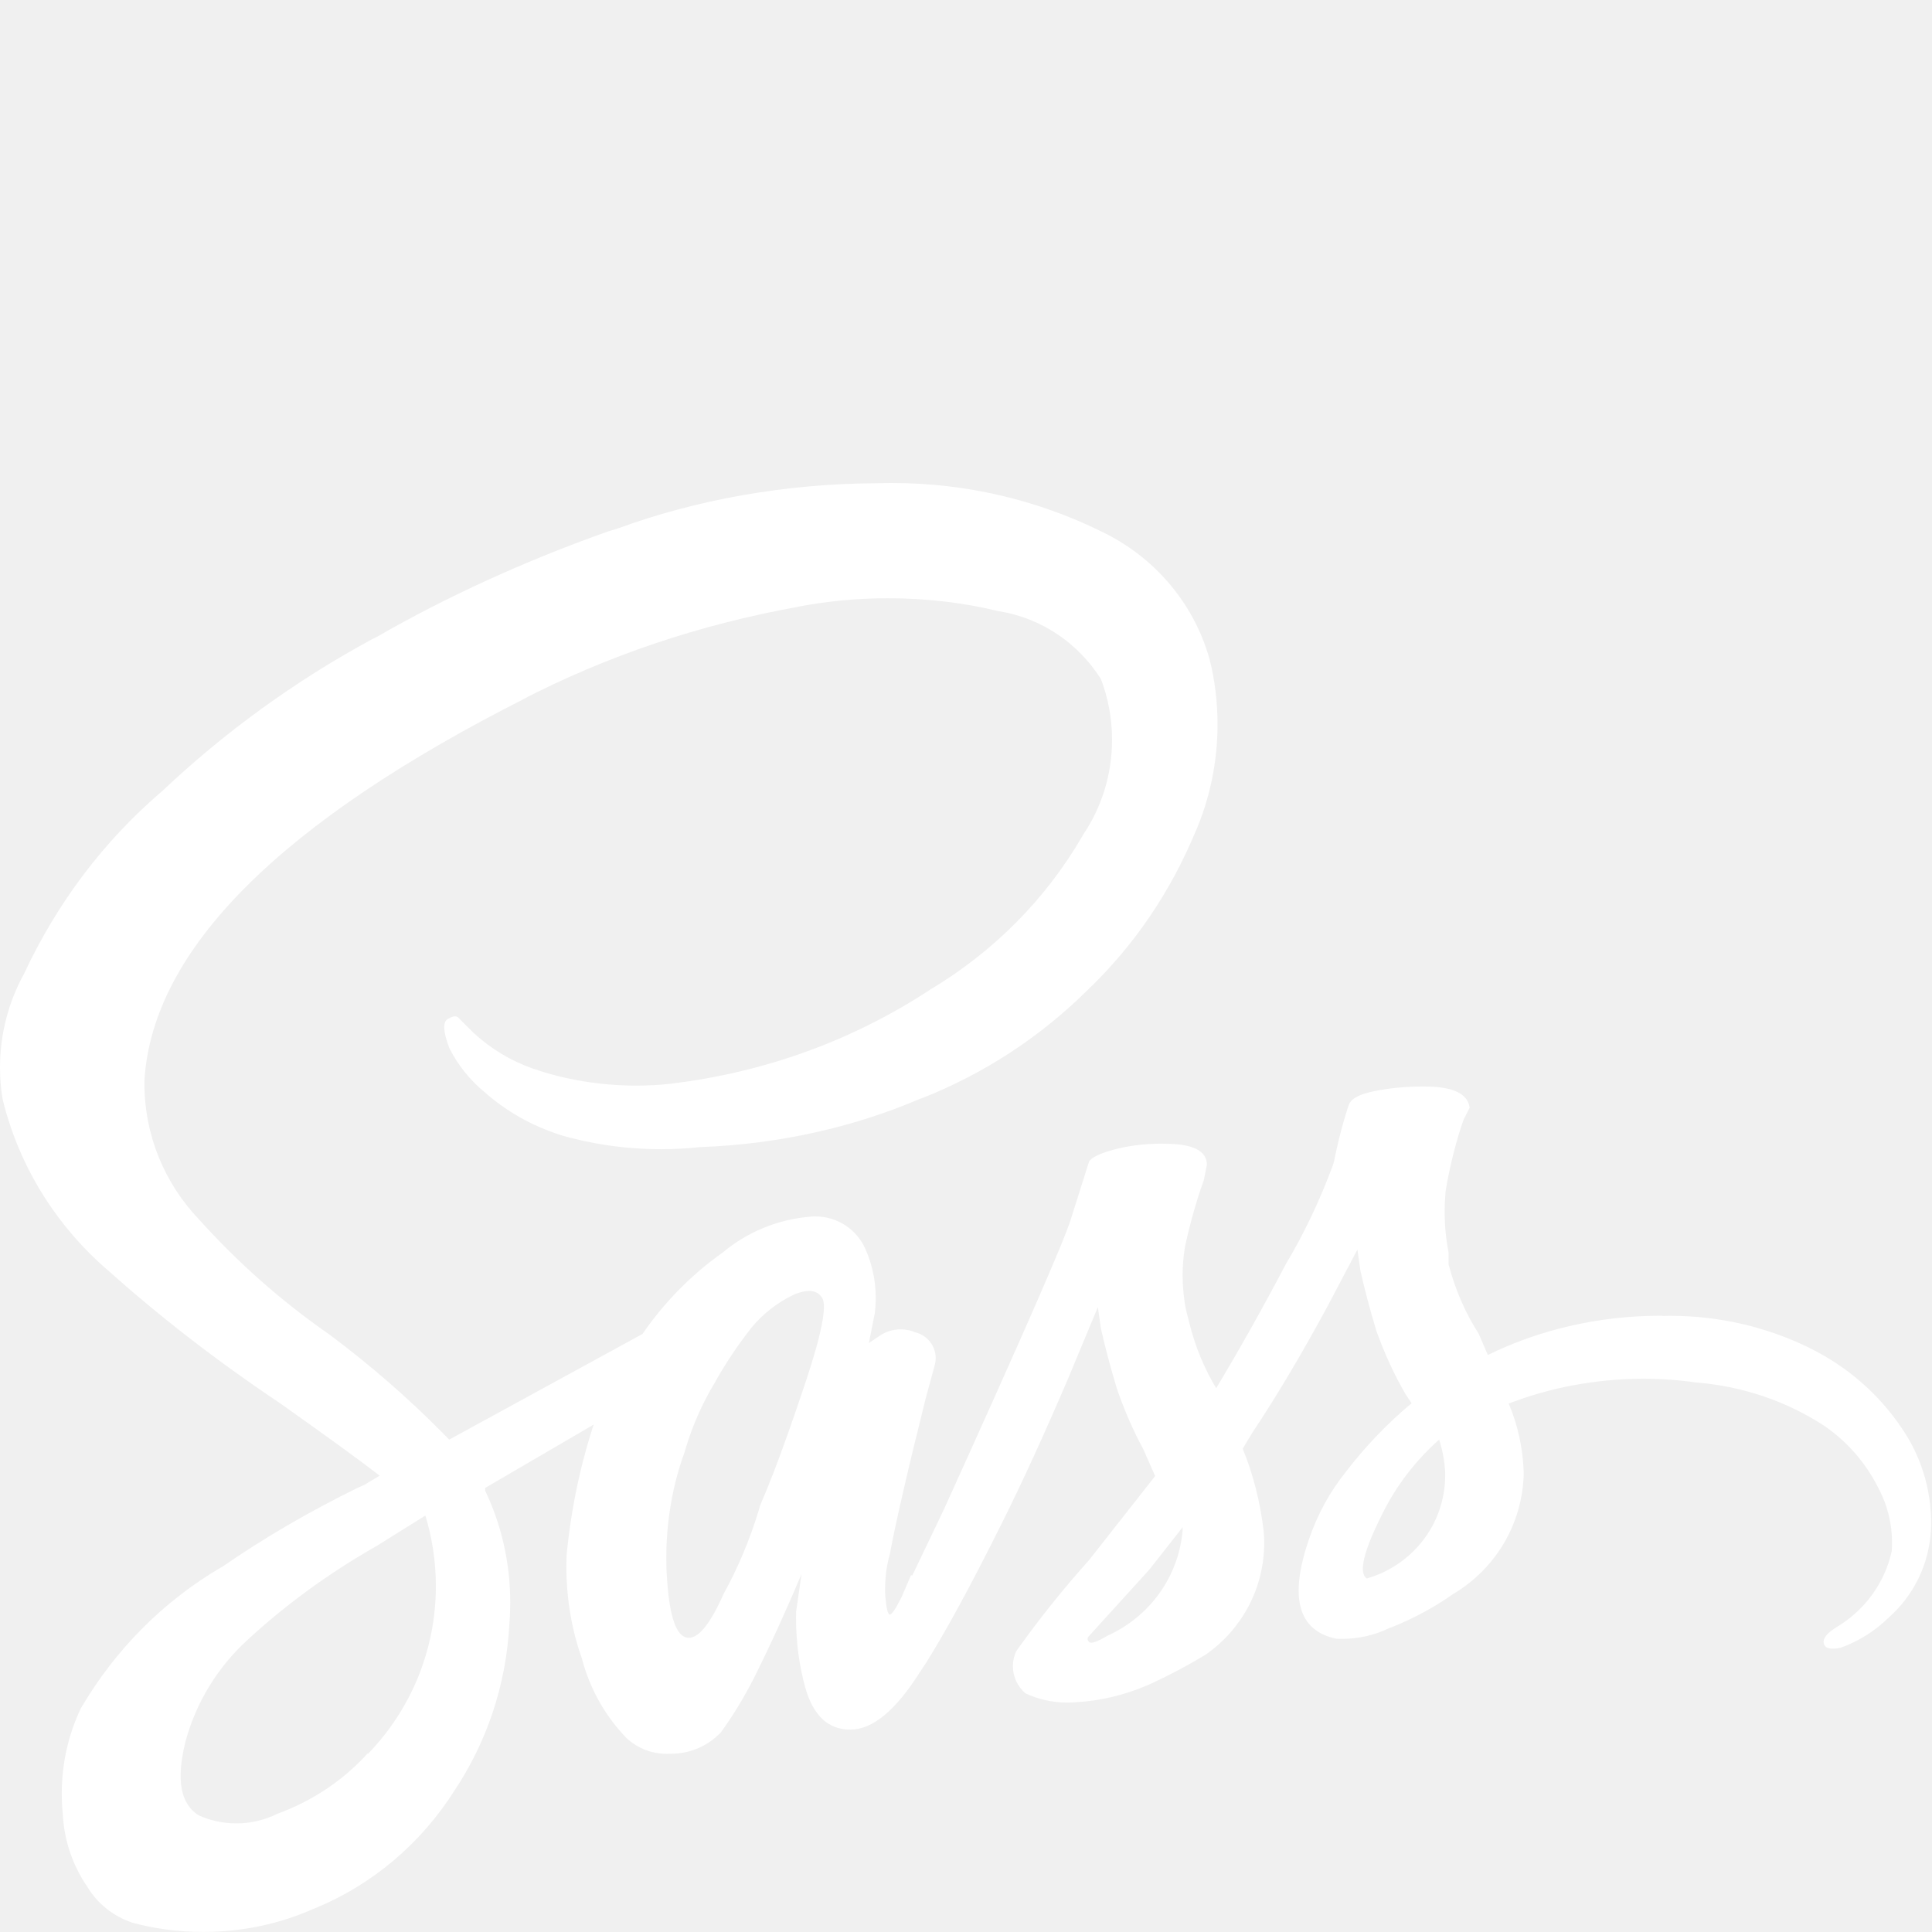
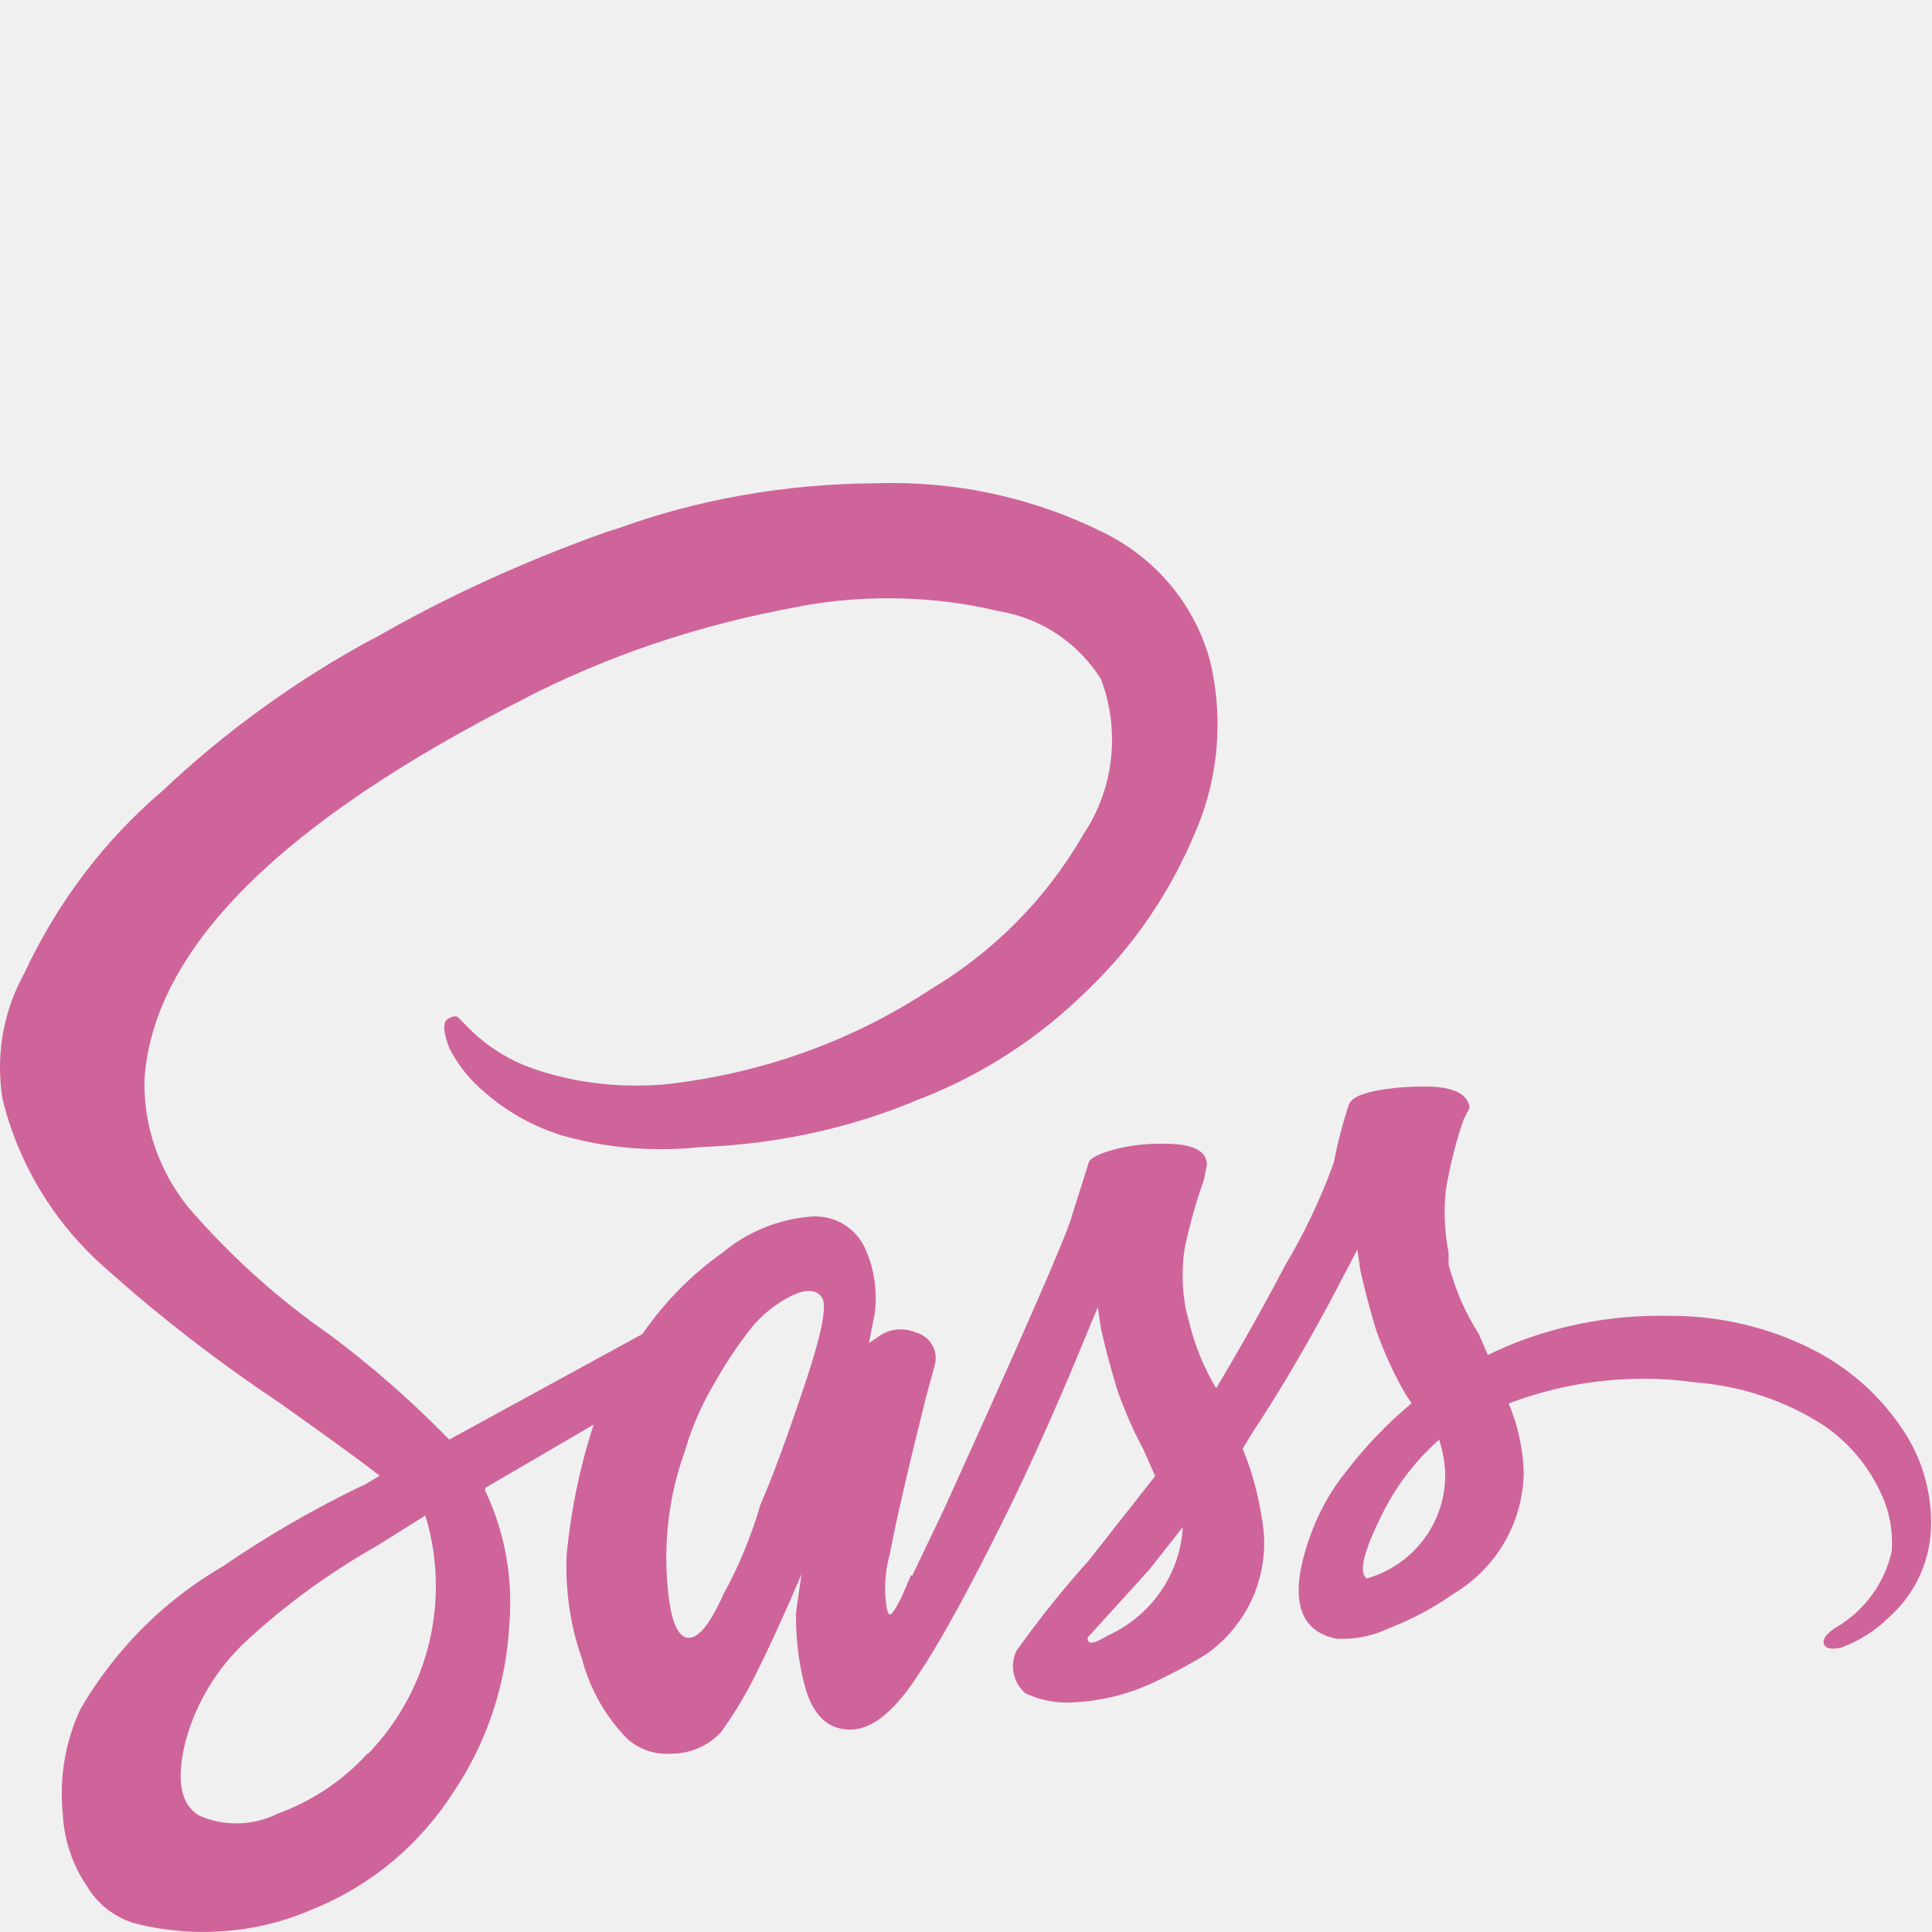
<svg xmlns="http://www.w3.org/2000/svg" width="100" height="100" viewBox="0 0 200 200" fill="none">
-   <path d="M172.088 136.225C172.331 136.219 172.619 136.213 172.913 136.213C178.125 136.213 183.056 137.425 187.431 139.588L187.238 139.5C191.225 141.444 194.5 144.319 196.869 147.844L196.925 147.931C198.794 150.656 199.906 154.025 199.906 157.65C199.906 157.913 199.9 158.175 199.887 158.431V158.394C199.694 162.013 198.05 165.206 195.525 167.444L195.512 167.456C194.131 168.813 192.462 169.875 190.606 170.55L190.512 170.581C189.471 170.79 188.898 170.633 188.794 170.113C188.69 169.592 189.158 169.019 190.2 168.394C193.025 166.681 195.069 163.919 195.812 160.663L195.831 160.581C195.85 160.319 195.863 160.013 195.863 159.7C195.863 157.756 195.4 155.919 194.581 154.294L194.612 154.363C193.256 151.531 191.231 149.206 188.738 147.525L188.675 147.488C184.944 145.088 180.469 143.513 175.656 143.119L175.556 143.113C173.919 142.869 172.031 142.731 170.106 142.731C165.1 142.731 160.319 143.675 155.919 145.394L156.181 145.3C157.088 147.419 157.656 149.875 157.737 152.45V152.481C157.637 157.763 154.8 162.356 150.581 164.919L150.512 164.956C148.575 166.331 146.363 167.538 144.006 168.475L143.787 168.55C142.356 169.25 140.675 169.656 138.9 169.656C138.694 169.656 138.494 169.65 138.294 169.638H138.325C134.371 168.808 133.433 165.371 135.512 159.325C136.419 156.694 137.687 154.413 139.294 152.406L139.256 152.45C141.312 149.763 143.569 147.406 146.062 145.319L146.131 145.263L145.519 144.35C144.375 142.4 143.325 140.131 142.481 137.763L142.394 137.475C141.769 135.392 141.248 133.415 140.831 131.544L140.519 129.356L137.394 135.288C134.685 140.288 132.081 144.66 129.581 148.406L128.644 149.969C129.694 152.519 130.469 155.475 130.819 158.563L130.831 158.719C130.856 159.013 130.869 159.363 130.869 159.713C130.869 164.45 128.531 168.638 124.944 171.194L124.9 171.225C123.187 172.281 121.144 173.375 119.025 174.35L118.65 174.506C116.444 175.463 113.887 176.088 111.206 176.225H111.15C110.944 176.238 110.7 176.25 110.456 176.25C108.894 176.25 107.412 175.894 106.087 175.263L106.15 175.288C105.356 174.606 104.856 173.606 104.856 172.488C104.856 171.919 104.987 171.375 105.219 170.894L105.206 170.919C107.706 167.413 110.169 164.363 112.787 161.45L112.706 161.544L119.581 152.8L118.338 149.988C117.338 148.15 116.381 145.981 115.612 143.731L115.525 143.431C114.9 141.348 114.379 139.371 113.962 137.5L113.65 135.313L110.525 142.813C108.029 148.642 105.737 153.64 103.65 157.806C100.537 164.056 97.933 168.848 95.838 172.181L95.213 173.119C92.717 177.073 90.321 179.05 88.025 179.05C85.729 179.05 84.173 177.592 83.356 174.675C82.756 172.525 82.406 170.056 82.406 167.506C82.406 167.281 82.406 167.056 82.412 166.831V166.863L83.037 162.488V162.8C81.371 166.754 79.704 170.398 78.037 173.731C76.931 175.894 75.794 177.738 74.519 179.475L74.6 179.356C73.312 180.706 71.5 181.544 69.494 181.544C69.475 181.544 69.463 181.544 69.444 181.544C69.312 181.556 69.162 181.556 69.013 181.556C67.431 181.556 65.994 180.956 64.906 179.975L64.912 179.981C62.731 177.744 61.112 174.95 60.275 171.831L60.244 171.7C59.219 168.856 58.631 165.569 58.631 162.144C58.631 161.7 58.644 161.263 58.663 160.831V160.894C59.156 155.919 60.15 151.363 61.606 147.019L61.475 147.463L50.231 154.025V154.338C51.862 157.725 52.819 161.7 52.819 165.9C52.819 166.669 52.788 167.431 52.725 168.181L52.731 168.081C52.4 174.519 50.344 180.413 47.025 185.394L47.106 185.269C43.625 190.794 38.606 195.063 32.644 197.531L32.438 197.606C29.081 199.113 25.156 199.994 21.031 199.994C18.419 199.994 15.881 199.644 13.481 198.981L13.681 199.025C11.694 198.356 10.069 197.031 9.037 195.319L9.019 195.281C7.562 193.169 6.644 190.588 6.5 187.806V187.769C6.431 187.138 6.394 186.406 6.394 185.663C6.394 182.456 7.125 179.419 8.431 176.713L8.375 176.838C11.963 170.719 16.925 165.763 22.85 162.275L23.038 162.175C27.231 159.269 32.05 156.45 37.081 153.994L37.744 153.7L39.306 152.763C37.431 151.304 33.994 148.804 28.994 145.263C22.312 140.788 16.506 136.269 11.031 131.381L11.188 131.519C5.894 126.963 2.038 120.875 0.306 113.944L0.256 113.706C0.094 112.744 0 111.638 0 110.513C0 106.988 0.906 103.675 2.494 100.794L2.444 100.9C5.944 93.375 10.794 87.031 16.744 81.931L16.819 81.869C23.256 75.787 30.544 70.494 38.456 66.206L39 65.938C46.069 61.856 54.325 58.062 62.931 55.019L63.994 54.694C71.987 51.769 81.219 50.056 90.844 50.025H90.856C91.294 50.013 91.812 50 92.331 50C100.088 50 107.425 51.794 113.95 54.987L113.662 54.856C119.287 57.419 123.5 62.244 125.187 68.144L125.225 68.294C125.744 70.306 126.038 72.619 126.038 75C126.038 78.95 125.219 82.713 123.75 86.125L123.819 85.944C121.144 92.425 117.338 97.944 112.588 102.488L112.569 102.506C107.756 107.275 101.988 111.088 95.581 113.631L95.237 113.75C88.525 116.631 80.731 118.444 72.55 118.744L72.431 118.75C71.231 118.888 69.844 118.963 68.438 118.963C64.737 118.963 61.169 118.431 57.794 117.438L58.062 117.506C55.044 116.544 52.438 115.05 50.225 113.113L50.25 113.131C48.7 111.869 47.438 110.313 46.538 108.544L46.5 108.463C45.875 106.796 45.823 105.806 46.344 105.494C46.865 105.181 47.229 105.129 47.438 105.338L49 106.9C50.744 108.519 52.825 109.794 55.125 110.606L55.25 110.644C58.413 111.744 62.062 112.381 65.856 112.381C67.075 112.381 68.275 112.319 69.456 112.188L69.312 112.2C79.425 111.006 88.544 107.556 96.412 102.369L96.181 102.513C102.831 98.556 108.213 93.119 112 86.638L112.112 86.425C113.994 83.662 115.119 80.25 115.119 76.575C115.119 74.319 114.694 72.156 113.919 70.169L113.962 70.287C111.625 66.594 107.844 63.994 103.431 63.275L103.344 63.263C99.919 62.419 95.981 61.931 91.938 61.931C88.681 61.931 85.494 62.244 82.412 62.844L82.725 62.794C72.181 64.694 62.756 67.95 54.062 72.425L54.631 72.156C29.015 85.073 15.787 98.3 14.95 111.838V112.144C14.95 117.6 17.094 122.556 20.587 126.219L20.581 126.213C24.562 130.638 28.962 134.544 33.769 137.919L34.013 138.081C38.394 141.356 42.269 144.738 45.875 148.388L45.881 148.4L46.506 149.025L66.506 138.094C68.787 134.794 71.531 132.006 74.681 129.756L74.781 129.688C77.281 127.588 80.456 126.219 83.938 125.944L83.994 125.938C84.119 125.925 84.263 125.925 84.412 125.925C86.744 125.925 88.744 127.331 89.606 129.344L89.619 129.381C90.275 130.85 90.656 132.569 90.656 134.375C90.656 134.925 90.619 135.469 90.55 136.006L90.556 135.944L89.95 139.025L90.888 138.4C91.537 137.906 92.356 137.613 93.244 137.613C93.806 137.613 94.338 137.731 94.819 137.944L94.794 137.931C95.994 138.244 96.862 139.319 96.862 140.594C96.862 140.813 96.838 141.025 96.787 141.231L96.794 141.213L95.856 144.65C93.981 152.146 92.733 157.56 92.112 160.894C91.8 161.975 91.625 163.219 91.625 164.506C91.625 164.775 91.631 165.038 91.65 165.3V165.263C91.754 166.513 91.91 167.138 92.119 167.138C92.327 167.138 92.742 166.513 93.362 165.263L94.3 163.075C94.508 163.075 94.508 163.179 94.3 163.388L97.737 156.2C105.863 138.292 110.235 128.292 110.856 126.2L112.731 120.269C112.94 119.852 113.773 119.438 115.231 119.025C116.713 118.625 118.406 118.394 120.156 118.394C120.3 118.394 120.444 118.394 120.581 118.4H120.562C123.479 118.4 124.938 119.129 124.938 120.588L124.625 122.15C123.925 124.075 123.231 126.481 122.694 128.944L122.625 129.338C122.5 130.144 122.425 131.069 122.425 132.019C122.425 133.281 122.55 134.513 122.794 135.706L122.775 135.588L123.088 136.831C123.725 139.438 124.694 141.725 125.962 143.813L125.9 143.706C128.396 139.544 130.792 135.275 133.087 130.9C134.9 127.881 136.587 124.381 137.944 120.719L138.087 120.281C138.556 117.925 139.094 115.938 139.75 114L139.65 114.35C139.858 113.725 140.748 113.256 142.319 112.944C143.806 112.644 145.512 112.475 147.256 112.475H147.481H147.469C150.385 112.475 151.942 113.204 152.137 114.663L151.512 115.906C150.769 118.006 150.119 120.531 149.681 123.125L149.644 123.406C149.587 124.013 149.55 124.713 149.55 125.425C149.55 126.919 149.7 128.381 149.981 129.794L149.956 129.65V130.894C150.675 133.619 151.744 136.013 153.144 138.181L153.081 138.081L154.019 140.269C159.238 137.706 165.375 136.206 171.862 136.206H172.106H172.094L172.088 136.225ZM38.094 181.556C42.438 177.069 45.119 170.944 45.119 164.194C45.119 161.588 44.719 159.075 43.981 156.713L44.031 156.888L39.031 160.013C33.931 162.919 29.519 166.163 25.525 169.85L25.575 169.806C22.544 172.594 20.306 176.2 19.206 180.269L19.169 180.425C18.231 184.279 18.7 186.779 20.575 187.925C21.719 188.45 23.062 188.756 24.469 188.756C26.006 188.756 27.462 188.394 28.744 187.744L28.688 187.769C32.4 186.419 35.544 184.275 38.044 181.531L38.062 181.513L38.094 181.556ZM79.95 152.781C80.992 150.073 82.138 146.844 83.388 143.094C85.054 138.094 85.627 135.179 85.106 134.35C84.585 133.521 83.596 133.417 82.138 134.038C80.4 134.881 78.944 136.038 77.781 137.456L77.763 137.481C76.463 139.125 75.225 140.963 74.125 142.894L74.013 143.106C72.75 145.175 71.681 147.556 70.938 150.081L70.881 150.294C69.675 153.563 68.975 157.344 68.975 161.281C68.975 161.813 68.987 162.338 69.013 162.863V162.788C69.221 166.95 69.888 169.19 71.013 169.506C72.138 169.823 73.44 168.313 74.919 164.975C76.35 162.394 77.625 159.394 78.575 156.25L78.662 155.913C79.283 154.438 79.708 153.394 79.938 152.781H79.95ZM114.612 169.344C118.944 167.4 121.994 163.306 122.419 158.463L122.425 158.413V158.1L118.988 162.475L112.744 169.35C112.65 169.425 112.588 169.538 112.588 169.663C112.588 169.788 112.65 169.9 112.738 169.975C112.938 170.179 113.562 169.971 114.612 169.35V169.344ZM141.481 163.406C146.206 162.056 149.606 157.775 149.606 152.706C149.606 152.625 149.606 152.544 149.606 152.463V152.475C149.544 151.225 149.319 150.05 148.95 148.938L148.975 149.031C146.544 151.194 144.55 153.781 143.106 156.7L143.037 156.844C141.158 160.59 140.633 162.773 141.462 163.394L141.481 163.406Z" fill="white" />
+   <path style="fill:#CF649A" d="M172.088 136.225C172.331 136.219 172.619 136.213 172.913 136.213C178.125 136.213 183.056 137.425 187.431 139.588L187.238 139.5C191.225 141.444 194.5 144.319 196.869 147.844L196.925 147.931C198.794 150.656 199.906 154.025 199.906 157.65C199.906 157.913 199.9 158.175 199.887 158.431V158.394C199.694 162.013 198.05 165.206 195.525 167.444L195.512 167.456C194.131 168.813 192.462 169.875 190.606 170.55L190.512 170.581C189.471 170.79 188.898 170.633 188.794 170.113C188.69 169.592 189.158 169.019 190.2 168.394C193.025 166.681 195.069 163.919 195.812 160.663L195.831 160.581C195.85 160.319 195.863 160.013 195.863 159.7C195.863 157.756 195.4 155.919 194.581 154.294L194.612 154.363C193.256 151.531 191.231 149.206 188.738 147.525L188.675 147.488C184.944 145.088 180.469 143.513 175.656 143.119L175.556 143.113C173.919 142.869 172.031 142.731 170.106 142.731C165.1 142.731 160.319 143.675 155.919 145.394L156.181 145.3C157.088 147.419 157.656 149.875 157.737 152.45V152.481C157.637 157.763 154.8 162.356 150.581 164.919L150.512 164.956C148.575 166.331 146.363 167.538 144.006 168.475L143.787 168.55C142.356 169.25 140.675 169.656 138.9 169.656C138.694 169.656 138.494 169.65 138.294 169.638H138.325C134.371 168.808 133.433 165.371 135.512 159.325C136.419 156.694 137.687 154.413 139.294 152.406L139.256 152.45C141.312 149.763 143.569 147.406 146.062 145.319L146.131 145.263L145.519 144.35C144.375 142.4 143.325 140.131 142.481 137.763L142.394 137.475C141.769 135.392 141.248 133.415 140.831 131.544L140.519 129.356L137.394 135.288C134.685 140.288 132.081 144.66 129.581 148.406L128.644 149.969C129.694 152.519 130.469 155.475 130.819 158.563L130.831 158.719C130.856 159.013 130.869 159.363 130.869 159.713C130.869 164.45 128.531 168.638 124.944 171.194L124.9 171.225C123.187 172.281 121.144 173.375 119.025 174.35L118.65 174.506C116.444 175.463 113.887 176.088 111.206 176.225H111.15C110.944 176.238 110.7 176.25 110.456 176.25C108.894 176.25 107.412 175.894 106.087 175.263L106.15 175.288C105.356 174.606 104.856 173.606 104.856 172.488C104.856 171.919 104.987 171.375 105.219 170.894L105.206 170.919C107.706 167.413 110.169 164.363 112.787 161.45L112.706 161.544L119.581 152.8L118.338 149.988C117.338 148.15 116.381 145.981 115.612 143.731L115.525 143.431C114.9 141.348 114.379 139.371 113.962 137.5L113.65 135.313L110.525 142.813C108.029 148.642 105.737 153.64 103.65 157.806C100.537 164.056 97.933 168.848 95.838 172.181L95.213 173.119C92.717 177.073 90.321 179.05 88.025 179.05C85.729 179.05 84.173 177.592 83.356 174.675C82.756 172.525 82.406 170.056 82.406 167.506C82.406 167.281 82.406 167.056 82.412 166.831V166.863L83.037 162.488V162.8C81.371 166.754 79.704 170.398 78.037 173.731C76.931 175.894 75.794 177.738 74.519 179.475L74.6 179.356C73.312 180.706 71.5 181.544 69.494 181.544C69.475 181.544 69.463 181.544 69.444 181.544C69.312 181.556 69.162 181.556 69.013 181.556C67.431 181.556 65.994 180.956 64.906 179.975L64.912 179.981C62.731 177.744 61.112 174.95 60.275 171.831L60.244 171.7C59.219 168.856 58.631 165.569 58.631 162.144C58.631 161.7 58.644 161.263 58.663 160.831V160.894C59.156 155.919 60.15 151.363 61.606 147.019L61.475 147.463L50.231 154.025V154.338C51.862 157.725 52.819 161.7 52.819 165.9C52.819 166.669 52.788 167.431 52.725 168.181L52.731 168.081C52.4 174.519 50.344 180.413 47.025 185.394L47.106 185.269C43.625 190.794 38.606 195.063 32.644 197.531L32.438 197.606C29.081 199.113 25.156 199.994 21.031 199.994C18.419 199.994 15.881 199.644 13.481 198.981L13.681 199.025C11.694 198.356 10.069 197.031 9.037 195.319L9.019 195.281C7.562 193.169 6.644 190.588 6.5 187.806V187.769C6.431 187.138 6.394 186.406 6.394 185.663C6.394 182.456 7.125 179.419 8.431 176.713L8.375 176.838C11.963 170.719 16.925 165.763 22.85 162.275L23.038 162.175C27.231 159.269 32.05 156.45 37.081 153.994L37.744 153.7L39.306 152.763C37.431 151.304 33.994 148.804 28.994 145.263C22.312 140.788 16.506 136.269 11.031 131.381L11.188 131.519C5.894 126.963 2.038 120.875 0.306 113.944L0.256 113.706C0.094 112.744 0 111.638 0 110.513C0 106.988 0.906 103.675 2.494 100.794L2.444 100.9C5.944 93.375 10.794 87.031 16.744 81.931L16.819 81.869C23.256 75.787 30.544 70.494 38.456 66.206L39 65.938C46.069 61.856 54.325 58.062 62.931 55.019L63.994 54.694C71.987 51.769 81.219 50.056 90.844 50.025H90.856C91.294 50.013 91.812 50 92.331 50C100.088 50 107.425 51.794 113.95 54.987L113.662 54.856C119.287 57.419 123.5 62.244 125.187 68.144L125.225 68.294C125.744 70.306 126.038 72.619 126.038 75C126.038 78.95 125.219 82.713 123.75 86.125L123.819 85.944C121.144 92.425 117.338 97.944 112.588 102.488L112.569 102.506C107.756 107.275 101.988 111.088 95.581 113.631L95.237 113.75C88.525 116.631 80.731 118.444 72.55 118.744L72.431 118.75C71.231 118.888 69.844 118.963 68.438 118.963C64.737 118.963 61.169 118.431 57.794 117.438L58.062 117.506C55.044 116.544 52.438 115.05 50.225 113.113L50.25 113.131C48.7 111.869 47.438 110.313 46.538 108.544L46.5 108.463C45.875 106.796 45.823 105.806 46.344 105.494C46.865 105.181 47.229 105.129 47.438 105.338L49 106.9C50.744 108.519 52.825 109.794 55.125 110.606L55.25 110.644C58.413 111.744 62.062 112.381 65.856 112.381C67.075 112.381 68.275 112.319 69.456 112.188L69.312 112.2C79.425 111.006 88.544 107.556 96.412 102.369L96.181 102.513C102.831 98.556 108.213 93.119 112 86.638L112.112 86.425C113.994 83.662 115.119 80.25 115.119 76.575C115.119 74.319 114.694 72.156 113.919 70.169L113.962 70.287C111.625 66.594 107.844 63.994 103.431 63.275L103.344 63.263C99.919 62.419 95.981 61.931 91.938 61.931C88.681 61.931 85.494 62.244 82.412 62.844L82.725 62.794C72.181 64.694 62.756 67.95 54.062 72.425L54.631 72.156C29.015 85.073 15.787 98.3 14.95 111.838V112.144C14.95 117.6 17.094 122.556 20.587 126.219L20.581 126.213C24.562 130.638 28.962 134.544 33.769 137.919L34.013 138.081C38.394 141.356 42.269 144.738 45.875 148.388L45.881 148.4L46.506 149.025L66.506 138.094C68.787 134.794 71.531 132.006 74.681 129.756L74.781 129.688C77.281 127.588 80.456 126.219 83.938 125.944L83.994 125.938C84.119 125.925 84.263 125.925 84.412 125.925C86.744 125.925 88.744 127.331 89.606 129.344L89.619 129.381C90.275 130.85 90.656 132.569 90.656 134.375C90.656 134.925 90.619 135.469 90.55 136.006L90.556 135.944L89.95 139.025L90.888 138.4C91.537 137.906 92.356 137.613 93.244 137.613C93.806 137.613 94.338 137.731 94.819 137.944L94.794 137.931C95.994 138.244 96.862 139.319 96.862 140.594C96.862 140.813 96.838 141.025 96.787 141.231L96.794 141.213L95.856 144.65C93.981 152.146 92.733 157.56 92.112 160.894C91.8 161.975 91.625 163.219 91.625 164.506C91.625 164.775 91.631 165.038 91.65 165.3V165.263C91.754 166.513 91.91 167.138 92.119 167.138C92.327 167.138 92.742 166.513 93.362 165.263L94.3 163.075C94.508 163.075 94.508 163.179 94.3 163.388L97.737 156.2C105.863 138.292 110.235 128.292 110.856 126.2L112.731 120.269C112.94 119.852 113.773 119.438 115.231 119.025C116.713 118.625 118.406 118.394 120.156 118.394C120.3 118.394 120.444 118.394 120.581 118.4H120.562C123.479 118.4 124.938 119.129 124.938 120.588L124.625 122.15C123.925 124.075 123.231 126.481 122.694 128.944L122.625 129.338C122.5 130.144 122.425 131.069 122.425 132.019C122.425 133.281 122.55 134.513 122.794 135.706L122.775 135.588L123.088 136.831C123.725 139.438 124.694 141.725 125.962 143.813L125.9 143.706C128.396 139.544 130.792 135.275 133.087 130.9C134.9 127.881 136.587 124.381 137.944 120.719L138.087 120.281C138.556 117.925 139.094 115.938 139.75 114L139.65 114.35C139.858 113.725 140.748 113.256 142.319 112.944C143.806 112.644 145.512 112.475 147.256 112.475H147.481H147.469C150.385 112.475 151.942 113.204 152.137 114.663L151.512 115.906C150.769 118.006 150.119 120.531 149.681 123.125L149.644 123.406C149.587 124.013 149.55 124.713 149.55 125.425C149.55 126.919 149.7 128.381 149.981 129.794L149.956 129.65V130.894C150.675 133.619 151.744 136.013 153.144 138.181L153.081 138.081L154.019 140.269C159.238 137.706 165.375 136.206 171.862 136.206H172.106H172.094L172.088 136.225ZM38.094 181.556C42.438 177.069 45.119 170.944 45.119 164.194C45.119 161.588 44.719 159.075 43.981 156.713L44.031 156.888L39.031 160.013C33.931 162.919 29.519 166.163 25.525 169.85L25.575 169.806C22.544 172.594 20.306 176.2 19.206 180.269L19.169 180.425C18.231 184.279 18.7 186.779 20.575 187.925C21.719 188.45 23.062 188.756 24.469 188.756C26.006 188.756 27.462 188.394 28.744 187.744L28.688 187.769C32.4 186.419 35.544 184.275 38.044 181.531L38.062 181.513L38.094 181.556ZM79.95 152.781C80.992 150.073 82.138 146.844 83.388 143.094C85.054 138.094 85.627 135.179 85.106 134.35C84.585 133.521 83.596 133.417 82.138 134.038C80.4 134.881 78.944 136.038 77.781 137.456L77.763 137.481C76.463 139.125 75.225 140.963 74.125 142.894L74.013 143.106C72.75 145.175 71.681 147.556 70.938 150.081L70.881 150.294C69.675 153.563 68.975 157.344 68.975 161.281C68.975 161.813 68.987 162.338 69.013 162.863V162.788C69.221 166.95 69.888 169.19 71.013 169.506C72.138 169.823 73.44 168.313 74.919 164.975C76.35 162.394 77.625 159.394 78.575 156.25L78.662 155.913C79.283 154.438 79.708 153.394 79.938 152.781H79.95ZM114.612 169.344C118.944 167.4 121.994 163.306 122.419 158.463L122.425 158.413V158.1L118.988 162.475L112.744 169.35C112.65 169.425 112.588 169.538 112.588 169.663C112.588 169.788 112.65 169.9 112.738 169.975C112.938 170.179 113.562 169.971 114.612 169.35V169.344ZM141.481 163.406C146.206 162.056 149.606 157.775 149.606 152.706C149.606 152.625 149.606 152.544 149.606 152.463V152.475C149.544 151.225 149.319 150.05 148.95 148.938L148.975 149.031C146.544 151.194 144.55 153.781 143.106 156.7L143.037 156.844C141.158 160.59 140.633 162.773 141.462 163.394L141.481 163.406Z" fill="white" />
</svg>
